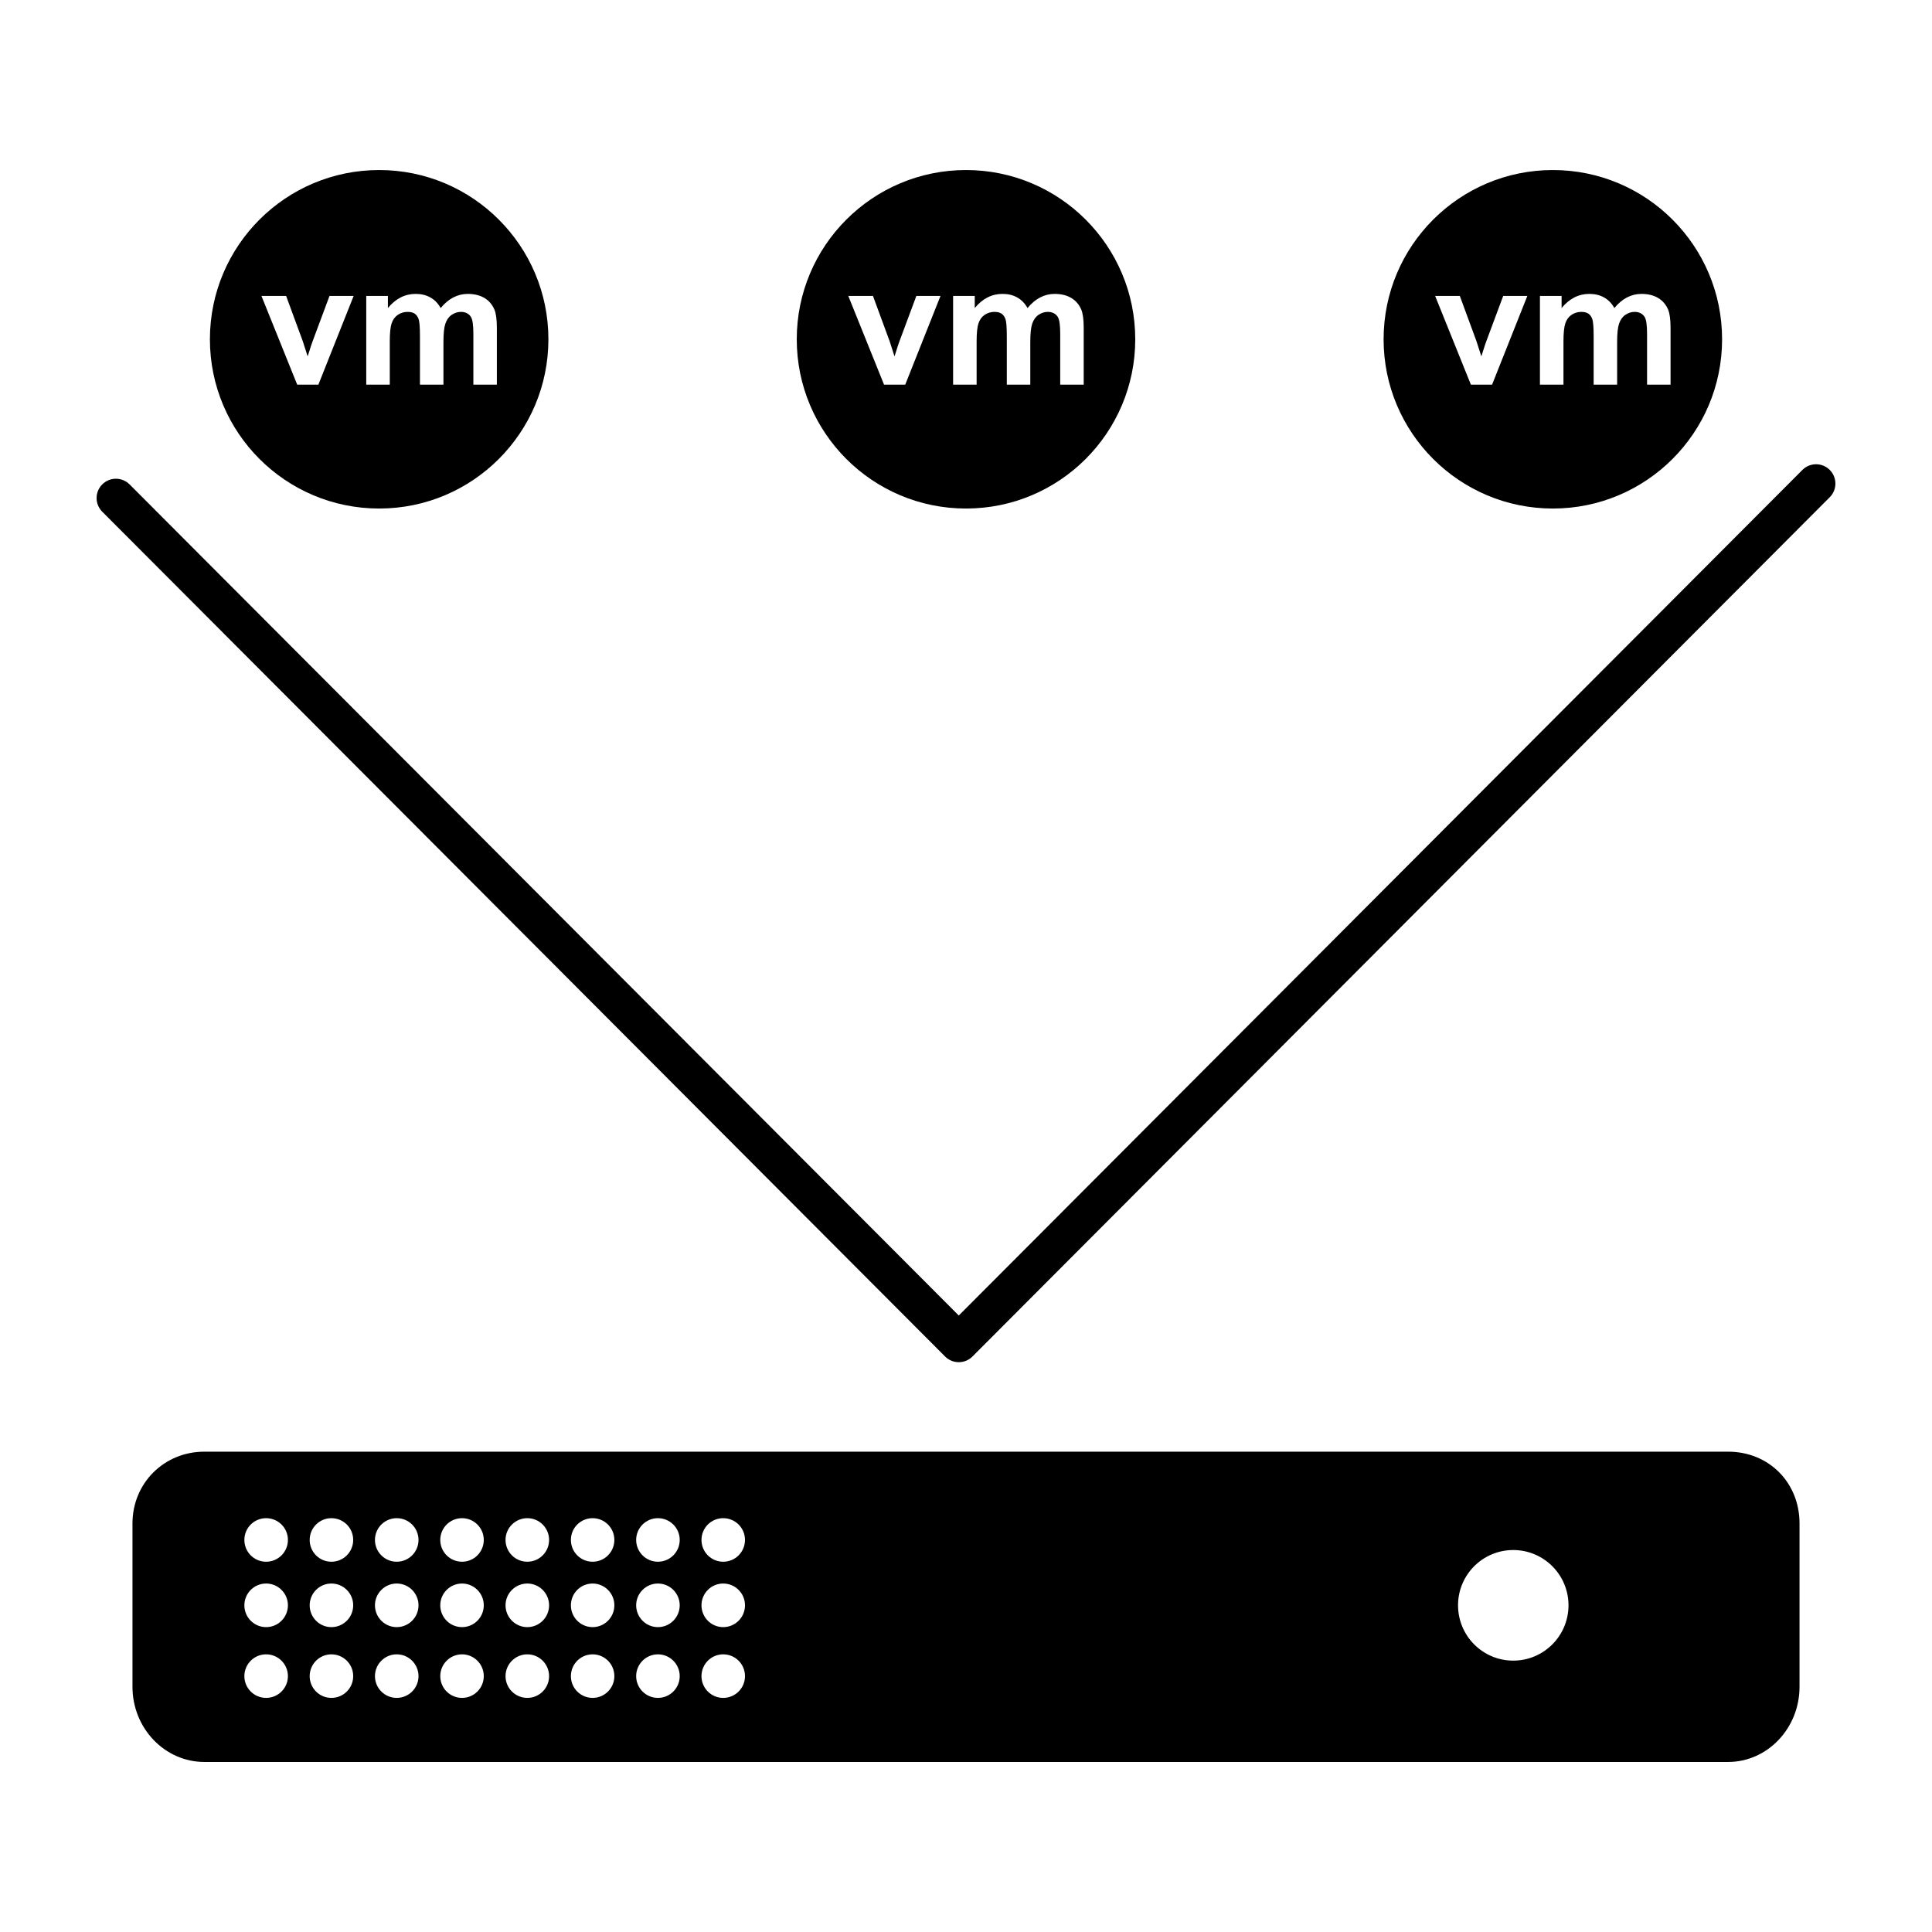
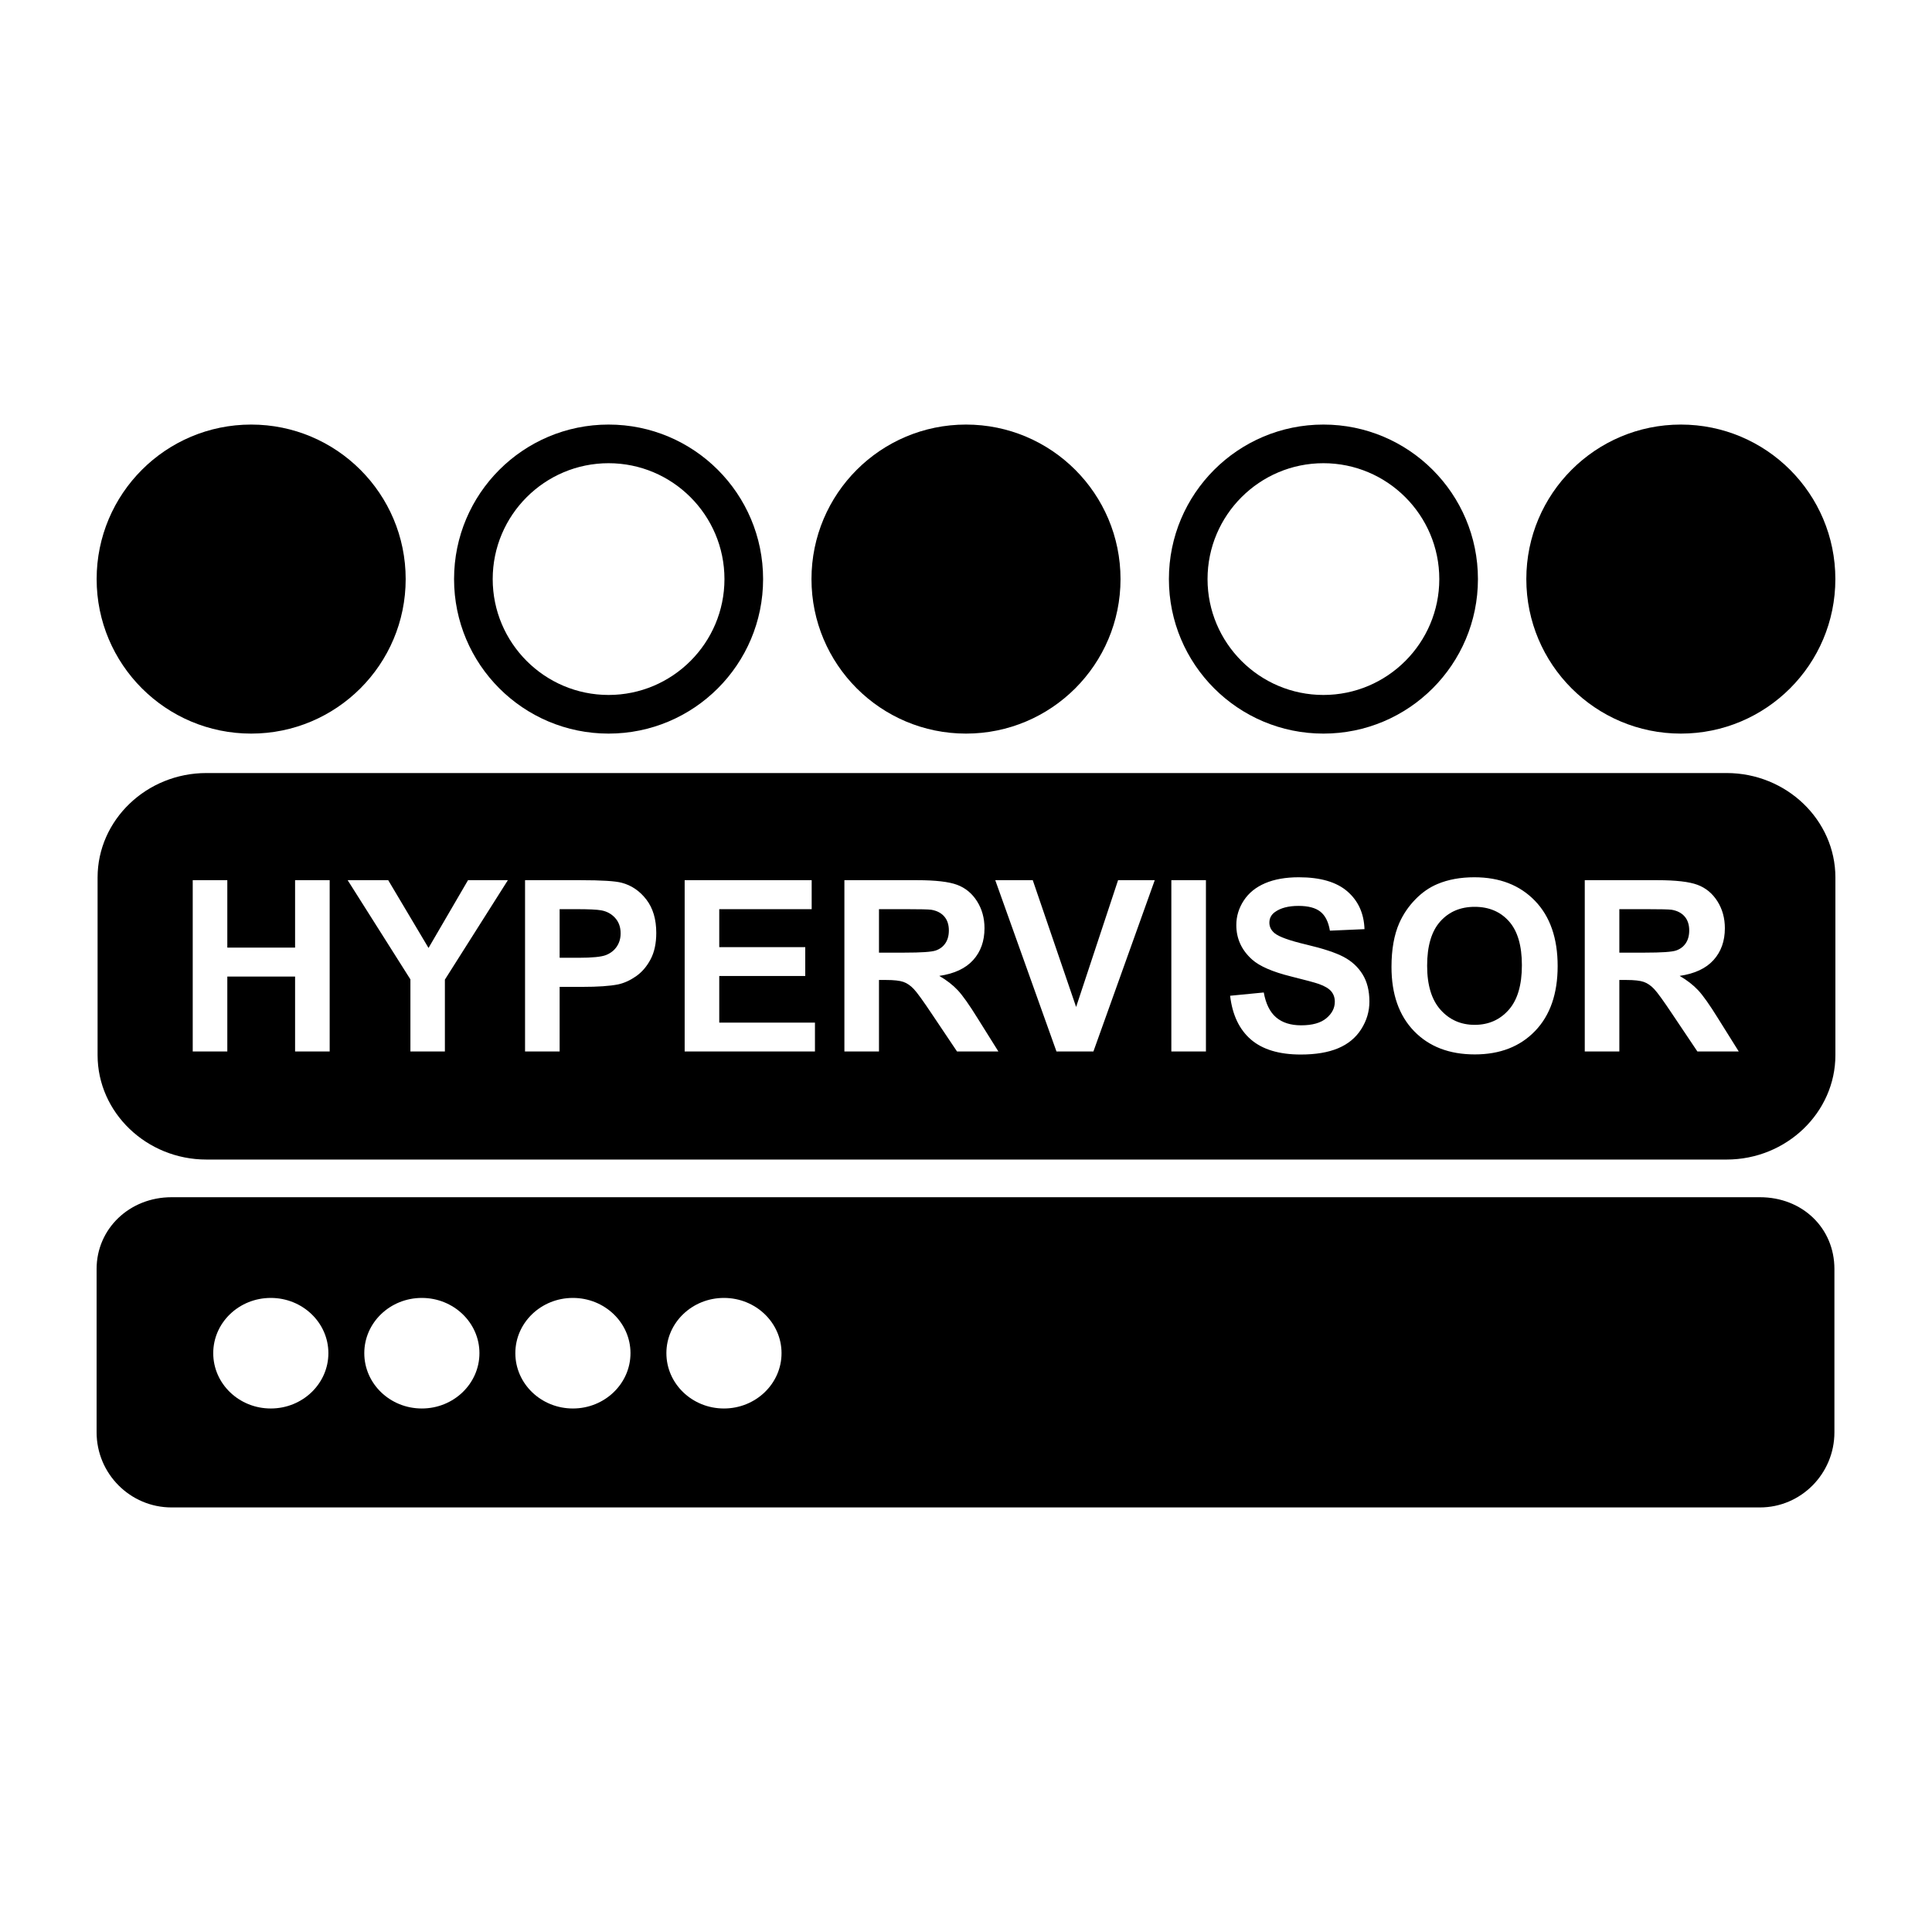
<svg xmlns="http://www.w3.org/2000/svg" version="1.1" x="0px" y="0px" width="1000px" height="1000px" viewBox="0 0 1000 1000" style="enable-background:new 0 0 1000 1000;" xml:space="preserve">
  <g id="Hypervisor">
+     <path d="M910.947,619.679H88.79c-21.751,0-38.79,16.312-38.79,37.136v84.538c0,21.445,17.401,38.893,38.79,38.893h822.158   c21.252,0,38.542-17.447,38.542-38.893v-84.538C949.489,635.643,932.92,619.679,910.947,619.679z M140.159,729.031   c-16.466,0-29.787-12.821-29.787-28.635c0-15.791,13.321-28.593,29.787-28.593c16.445,0,29.813,12.802,29.813,28.593   C169.972,716.21,156.604,729.031,140.159,729.031z M218.343,729.031c-16.465,0-29.788-12.821-29.788-28.635   c0-15.791,13.323-28.593,29.788-28.593c16.448,0,29.813,12.802,29.813,28.593C248.156,716.21,234.791,729.031,218.343,729.031z    M296.527,729.031c-16.466,0-29.787-12.821-29.787-28.635c0-15.791,13.321-28.593,29.787-28.593   c16.445,0,29.812,12.802,29.812,28.593C326.339,716.21,312.973,729.031,296.527,729.031z M374.711,729.031   c-16.466,0-29.787-12.821-29.787-28.635c0-15.791,13.321-28.593,29.787-28.593c16.446,0,29.813,12.802,29.813,28.593   C404.524,716.21,391.157,729.031,374.711,729.031z" />
    <g>
-       <path d="M803.75,88.011c-48.382,0-87.602,39.222-87.602,87.602c0,48.381,39.22,87.604,87.602,87.604    c48.381,0,87.602-39.223,87.602-87.604C891.352,127.232,852.131,88.011,803.75,88.011z M772.29,199.105h-10.955l-18.511-45.931    h12.771l8.632,23.451l2.513,7.832c0.675-2.005,1.097-3.313,1.267-3.947c0.4-1.287,0.821-2.597,1.308-3.885l8.739-23.451h12.495    L772.29,199.105z M864.676,199.105h-12.159v-26.257c0-4.539-0.421-7.494-1.266-8.823c-1.12-1.708-2.85-2.596-5.171-2.596    c-1.73,0-3.313,0.527-4.834,1.561c-1.498,1.035-2.553,2.576-3.23,4.561c-0.675,2.005-0.99,5.171-0.99,9.519v22.036h-12.158    v-25.159c0-4.477-0.232-7.346-0.654-8.675c-0.442-1.287-1.098-2.239-2.005-2.892c-0.93-0.633-2.133-0.95-3.714-0.95    c-1.858,0-3.568,0.506-5.066,1.519c-1.5,1.014-2.555,2.472-3.208,4.37c-0.656,1.919-0.972,5.064-0.972,9.477v22.311h-12.179    v-45.931h11.208v6.27c4.011-4.876,8.802-7.324,14.333-7.324c2.933,0,5.486,0.613,7.639,1.839c2.196,1.201,3.969,3.037,5.341,5.485    c2.025-2.448,4.2-4.284,6.521-5.485c2.344-1.226,4.855-1.839,7.514-1.839c3.357,0,6.207,0.697,8.549,2.07    c2.344,1.371,4.074,3.377,5.235,6.036c0.822,1.941,1.267,5.128,1.267,9.52V199.105z" />
-       <path d="M196.25,88.011c-48.382,0-87.602,39.222-87.602,87.602c0,48.381,39.219,87.604,87.602,87.604    c48.38,0,87.602-39.223,87.602-87.604C283.852,127.232,244.63,88.011,196.25,88.011z M164.791,199.105h-10.956l-18.51-45.931    h12.769l8.633,23.451l2.513,7.832c0.674-2.005,1.096-3.313,1.267-3.947c0.401-1.287,0.822-2.597,1.307-3.885l8.74-23.451h12.495    L164.791,199.105z M257.176,199.105h-12.159v-26.257c0-4.539-0.421-7.494-1.266-8.823c-1.121-1.708-2.85-2.596-5.171-2.596    c-1.73,0-3.313,0.527-4.834,1.561c-1.499,1.035-2.553,2.576-3.23,4.561c-0.676,2.005-0.991,5.171-0.991,9.519v22.036h-12.158    v-25.159c0-4.477-0.233-7.346-0.655-8.675c-0.443-1.287-1.098-2.239-2.005-2.892c-0.93-0.633-2.133-0.95-3.713-0.95    c-1.859,0-3.568,0.506-5.067,1.519c-1.5,1.014-2.555,2.472-3.208,4.37c-0.656,1.919-0.971,5.064-0.971,9.477v22.311h-12.18    v-45.931h11.208v6.27c4.011-4.876,8.802-7.324,14.333-7.324c2.934,0,5.487,0.613,7.639,1.839c2.196,1.201,3.969,3.037,5.341,5.485    c2.025-2.448,4.2-4.284,6.521-5.485c2.343-1.226,4.855-1.839,7.514-1.839c3.357,0,6.206,0.697,8.548,2.07    c2.343,1.371,4.074,3.377,5.235,6.036c0.823,1.941,1.267,5.128,1.267,9.52V199.105z" />
-       <path d="M500,88.011c-48.383,0-87.602,39.222-87.602,87.602c0,48.381,39.219,87.604,87.602,87.604    c48.381,0,87.602-39.223,87.602-87.604C587.602,127.232,548.381,88.011,500,88.011z M468.541,199.105h-10.956l-18.511-45.931    h12.77l8.633,23.451l2.513,7.832c0.675-2.005,1.097-3.313,1.267-3.947c0.4-1.287,0.822-2.597,1.307-3.885l8.74-23.451h12.494    L468.541,199.105z M560.926,199.105h-12.159v-26.257c0-4.539-0.421-7.494-1.266-8.823c-1.12-1.708-2.85-2.596-5.171-2.596    c-1.73,0-3.313,0.527-4.834,1.561c-1.498,1.035-2.553,2.576-3.23,4.561c-0.675,2.005-0.99,5.171-0.99,9.519v22.036h-12.158    v-25.159c0-4.477-0.232-7.346-0.654-8.675c-0.442-1.287-1.098-2.239-2.005-2.892c-0.93-0.633-2.133-0.95-3.714-0.95    c-1.858,0-3.568,0.506-5.066,1.519c-1.5,1.014-2.555,2.472-3.208,4.37c-0.656,1.919-0.972,5.064-0.972,9.477v22.311h-12.18    v-45.931h11.209v6.27c4.011-4.876,8.802-7.324,14.333-7.324c2.933,0,5.486,0.613,7.639,1.839c2.196,1.201,3.969,3.037,5.341,5.485    c2.025-2.448,4.2-4.284,6.521-5.485c2.344-1.226,4.855-1.839,7.514-1.839c3.357,0,6.207,0.697,8.549,2.07    c2.344,1.371,4.074,3.377,5.235,6.036c0.822,1.941,1.267,5.128,1.267,9.52V199.105z" />
+       <path d="M311.197,471.189c-2.138-0.404-6.433-0.606-12.884-0.606h-8.649v25.16h9.8c7.056,0,11.772-0.463,14.152-1.391    c2.379-0.927,4.244-2.378,5.595-4.354s2.027-4.273,2.027-6.896c0-3.224-0.95-5.885-2.845-7.981    C316.499,473.022,314.1,471.712,311.197,471.189z" />
+       <path d="M763.297,469.373c-7.378,0-13.327,2.532-17.844,7.592c-4.515,5.06-6.772,12.69-6.772,22.891    c0,10.04,2.317,17.651,6.955,22.832c4.637,5.183,10.525,7.771,17.661,7.771s12.992-2.569,17.569-7.711    c4.575-5.141,6.864-12.853,6.864-23.135c0-10.16-2.228-17.739-6.684-22.74C776.592,471.873,770.675,469.373,763.297,469.373z" />
+       <path d="M872.527,488.243c1.208-1.773,1.813-3.991,1.813-6.652c0-2.983-0.796-5.393-2.389-7.229    c-1.593-1.834-3.841-2.993-6.744-3.477c-1.452-0.201-5.806-0.303-13.064-0.303h-13.972v22.499h13.246    c8.589,0,13.951-0.363,16.089-1.09C869.645,491.268,871.318,490.019,872.527,488.243z" />
+       <path d="M893.677,400.123H106.834h-0.001c-30.989,0-56.322,24.317-56.322,54.06v91.937c0,29.74,25.333,54.06,56.322,54.06h0.001    h786.843c30.987,0,56.323-24.317,56.323-54.06v-91.937C950,424.442,924.664,400.123,893.677,400.123z M170.639,544.25h-17.903    v-38.771h-35.08v38.771H99.754v-88.667h17.902v34.899h35.08v-34.899h17.903V544.25z M230.273,507.053v37.197h-17.844v-37.318    l-32.477-51.349h20.987l20.865,35.081l20.443-35.081h20.624L230.273,507.053z M336.719,496.59    c-1.975,3.711-4.485,6.622-7.528,8.739c-3.045,2.117-6.14,3.519-9.284,4.203c-4.274,0.847-10.463,1.271-18.567,1.271h-11.675    v33.447h-17.9v-88.667h28.729c10.886,0,17.98,0.444,21.288,1.331c5.082,1.33,9.334,4.225,12.763,8.68    c3.426,4.457,5.14,10.21,5.14,17.267C339.684,488.304,338.695,492.879,336.719,496.59z M421.82,544.25h-67.438v-88.667h65.743v15    h-47.842v19.657h44.516v14.939h-44.516v24.131h49.538V544.25z M495.363,544.25l-12.944-19.294    c-4.595-6.895-7.741-11.24-9.435-13.033c-1.694-1.795-3.487-3.024-5.382-3.69c-1.897-0.666-4.901-0.998-9.013-0.998h-3.629v37.016    h-17.902v-88.667h37.682c9.474,0,16.359,0.798,20.653,2.39c4.293,1.594,7.729,4.425,10.312,8.497    c2.58,4.073,3.869,8.73,3.869,13.973c0,6.652-1.953,12.146-5.865,16.481c-3.913,4.333-9.759,7.065-17.541,8.195    c3.869,2.257,7.067,4.737,9.586,7.438c2.519,2.703,5.917,7.501,10.19,14.396l10.828,17.298H495.363z M565.945,544.25h-19.113    l-31.689-88.667h19.414l22.438,65.624l21.713-65.624h18.991L565.945,544.25z M624.188,544.25h-17.902v-88.667h17.902V544.25z     M704.569,532.697c-2.824,4.437-6.815,7.731-11.975,9.889c-5.163,2.157-11.594,3.236-19.295,3.236    c-11.21,0-19.818-2.591-25.826-7.771c-6.008-5.182-9.597-12.731-10.767-22.651l17.419-1.693    c1.049,5.846,3.177,10.141,6.382,12.882c3.205,2.743,7.53,4.113,12.975,4.113c5.766,0,10.109-1.219,13.032-3.659    c2.924-2.438,4.386-5.292,4.386-8.557c0-2.098-0.615-3.881-1.844-5.354c-1.232-1.47-3.378-2.752-6.441-3.84    c-2.098-0.726-6.875-2.016-14.336-3.871c-9.595-2.379-16.329-5.301-20.201-8.77c-5.443-4.877-8.164-10.826-8.164-17.842    c0-4.515,1.28-8.738,3.839-12.672c2.562-3.931,6.25-6.925,11.068-8.98c4.819-2.058,10.636-3.085,17.451-3.085    c11.128,0,19.505,2.44,25.129,7.318c5.625,4.878,8.579,11.392,8.86,19.536l-17.901,0.786c-0.767-4.556-2.41-7.832-4.93-9.829    c-2.521-1.994-6.301-2.993-11.342-2.993c-5.201,0-9.273,1.069-12.216,3.205c-1.896,1.371-2.844,3.205-2.844,5.504    c0,2.097,0.888,3.892,2.661,5.383c2.258,1.896,7.743,3.871,16.451,5.928c8.71,2.057,15.151,4.183,19.324,6.38    c4.174,2.199,7.439,5.202,9.797,9.013c2.36,3.811,3.54,8.518,3.54,14.123C708.803,523.504,707.391,528.263,704.569,532.697z     M794.564,533.635c-7.781,8.085-18.183,12.127-31.208,12.127c-13.185,0-23.668-4.022-31.45-12.066    c-7.781-8.044-11.673-19.12-11.673-33.233c0-9.032,1.351-16.612,4.053-22.742c2.015-4.515,4.769-8.567,8.256-12.155    c3.486-3.591,7.309-6.252,11.46-7.984c5.526-2.338,11.895-3.509,19.113-3.509c13.064,0,23.517,4.052,31.36,12.156    c7.841,8.105,11.762,19.376,11.762,33.811C806.237,514.352,802.346,525.552,794.564,533.635z M878.575,544.25l-12.943-19.294    c-4.597-6.895-7.742-11.24-9.435-13.033c-1.693-1.795-3.487-3.024-5.384-3.69c-1.895-0.666-4.899-0.998-9.012-0.998h-3.63v37.016    h-17.901v-88.667h37.681c9.476,0,16.358,0.798,20.655,2.39c4.293,1.594,7.729,4.425,10.311,8.497    c2.58,4.073,3.871,8.73,3.871,13.973c0,6.652-1.956,12.146-5.866,16.481c-3.912,4.333-9.761,7.065-17.54,8.195    c3.871,2.257,7.065,4.737,9.586,7.438c2.52,2.703,5.916,7.501,10.191,14.396l10.826,17.298H878.575z" />
+       <path d="M489.315,488.243c1.208-1.773,1.815-3.991,1.815-6.652c0-2.983-0.797-5.393-2.389-7.229    c-1.595-1.834-3.841-2.993-6.745-3.477c-1.451-0.201-5.806-0.303-13.063-0.303h-13.972v22.499h13.246    c8.589,0,13.949-0.363,16.088-1.09C486.432,491.268,488.105,490.019,489.315,488.243z" />
    </g>
-     <path d="M894.456,751.382H105.781c-20.865,0-37.21,16.316-37.21,37.146v84.559c0,21.451,16.692,38.903,37.21,38.903h788.675   c20.387,0,36.973-17.452,36.973-38.903v-84.559C931.429,767.351,915.534,751.382,894.456,751.382z M137.745,878.827   c-6.228,0-11.261-5.035-11.261-11.263c0-6.226,5.033-11.283,11.261-11.283c6.227,0,11.282,5.058,11.282,11.283   C149.027,873.792,143.972,878.827,137.745,878.827z M137.745,842.199c-6.228,0-11.261-5.055-11.261-11.305   c0-6.207,5.033-11.262,11.261-11.262c6.227,0,11.282,5.055,11.282,11.262C149.027,837.145,143.972,842.199,137.745,842.199z    M137.745,808.35c-6.228,0-11.261-5.035-11.261-11.283c0-6.229,5.033-11.262,11.261-11.262c6.227,0,11.282,5.033,11.282,11.262   C149.027,803.314,143.972,808.35,137.745,808.35z M171.529,878.827c-6.207,0-11.24-5.035-11.24-11.263   c0-6.226,5.033-11.283,11.24-11.283c6.25,0,11.284,5.058,11.284,11.283C182.813,873.792,177.779,878.827,171.529,878.827z    M171.529,842.199c-6.207,0-11.24-5.055-11.24-11.305c0-6.207,5.033-11.262,11.24-11.262c6.25,0,11.284,5.055,11.284,11.262   C182.813,837.145,177.779,842.199,171.529,842.199z M171.529,808.35c-6.207,0-11.24-5.035-11.24-11.283   c0-6.229,5.033-11.262,11.24-11.262c6.25,0,11.284,5.033,11.284,11.262C182.813,803.314,177.779,808.35,171.529,808.35z    M205.335,878.827c-6.205,0-11.261-5.035-11.261-11.263c0-6.226,5.056-11.283,11.261-11.283c6.228,0,11.283,5.058,11.283,11.283   C216.618,873.792,211.562,878.827,205.335,878.827z M205.335,842.199c-6.205,0-11.261-5.055-11.261-11.305   c0-6.207,5.056-11.262,11.261-11.262c6.228,0,11.283,5.055,11.283,11.262C216.618,837.145,211.562,842.199,205.335,842.199z    M205.335,808.35c-6.205,0-11.261-5.035-11.261-11.283c0-6.229,5.056-11.262,11.261-11.262c6.228,0,11.283,5.033,11.283,11.262   C216.618,803.314,211.562,808.35,205.335,808.35z M239.163,878.827c-6.249,0-11.282-5.035-11.282-11.263   c0-6.226,5.033-11.283,11.282-11.283c6.185,0,11.24,5.058,11.24,11.283C250.403,873.792,245.348,878.827,239.163,878.827z    M239.163,842.199c-6.249,0-11.282-5.055-11.282-11.305c0-6.207,5.033-11.262,11.282-11.262c6.185,0,11.24,5.055,11.24,11.262   C250.403,837.145,245.348,842.199,239.163,842.199z M239.163,808.35c-6.249,0-11.282-5.035-11.282-11.283   c0-6.229,5.033-11.262,11.282-11.262c6.185,0,11.24,5.033,11.24,11.262C250.403,803.314,245.348,808.35,239.163,808.35z    M272.947,878.827c-6.228,0-11.283-5.035-11.283-11.263c0-6.226,5.056-11.283,11.283-11.283c6.207,0,11.263,5.058,11.263,11.283   C284.21,873.792,279.154,878.827,272.947,878.827z M272.947,842.199c-6.228,0-11.283-5.055-11.283-11.305   c0-6.207,5.056-11.262,11.283-11.262c6.207,0,11.263,5.055,11.263,11.262C284.21,837.145,279.154,842.199,272.947,842.199z    M272.947,808.35c-6.228,0-11.283-5.035-11.283-11.283c0-6.229,5.056-11.262,11.283-11.262c6.207,0,11.263,5.033,11.263,11.262   C284.21,803.314,279.154,808.35,272.947,808.35z M306.755,878.827c-6.25,0-11.262-5.035-11.262-11.263   c0-6.226,5.012-11.283,11.262-11.283c6.184,0,11.238,5.058,11.238,11.283C317.993,873.792,312.938,878.827,306.755,878.827z    M306.755,842.199c-6.25,0-11.262-5.055-11.262-11.305c0-6.207,5.012-11.262,11.262-11.262c6.184,0,11.238,5.055,11.238,11.262   C317.993,837.145,312.938,842.199,306.755,842.199z M306.755,808.35c-6.25,0-11.262-5.035-11.262-11.283   c0-6.229,5.012-11.262,11.262-11.262c6.184,0,11.238,5.033,11.238,11.262C317.993,803.314,312.938,808.35,306.755,808.35z    M340.539,878.827c-6.206,0-11.262-5.035-11.262-11.263c0-6.226,5.056-11.283,11.262-11.283c6.228,0,11.282,5.058,11.282,11.283   C351.821,873.792,346.767,878.827,340.539,878.827z M340.539,842.199c-6.206,0-11.262-5.055-11.262-11.305   c0-6.207,5.056-11.262,11.262-11.262c6.228,0,11.282,5.055,11.282,11.262C351.821,837.145,346.767,842.199,340.539,842.199z    M340.539,808.35c-6.206,0-11.262-5.035-11.262-11.283c0-6.229,5.056-11.262,11.262-11.262c6.228,0,11.282,5.033,11.282,11.262   C351.821,803.314,346.767,808.35,340.539,808.35z M374.323,878.827c-6.205,0-11.239-5.035-11.239-11.263   c0-6.226,5.034-11.283,11.239-11.283c6.249,0,11.283,5.058,11.283,11.283C385.606,873.792,380.572,878.827,374.323,878.827z    M374.323,842.199c-6.205,0-11.239-5.055-11.239-11.305c0-6.207,5.034-11.262,11.239-11.262c6.249,0,11.283,5.055,11.283,11.262   C385.606,837.145,380.572,842.199,374.323,842.199z M374.323,808.35c-6.205,0-11.239-5.035-11.239-11.283   c0-6.229,5.034-11.262,11.239-11.262c6.249,0,11.283,5.033,11.283,11.262C385.606,803.314,380.572,808.35,374.323,808.35z    M783.254,859.537c-15.796,0-28.575-12.824-28.575-28.643c0-15.796,12.779-28.6,28.575-28.6c15.775,0,28.598,12.804,28.598,28.6   C811.852,846.713,799.029,859.537,783.254,859.537z" />
-     <path d="M496.261,705.066c-2.656,0-5.203-1.057-7.079-2.938L52.92,264.857c-3.901-3.91-3.894-10.242,0.016-14.143   c3.911-3.9,10.242-3.894,14.142,0.017l429.182,430.177l436.66-437.672c3.901-3.91,10.234-3.916,14.142-0.016   c3.91,3.9,3.918,10.232,0.017,14.142L503.34,702.129C501.464,704.01,498.917,705.066,496.261,705.066z" />
+     <g>
+       <g>
+         <circle cx="870" cy="299.732" r="79.978" />
+       </g>
+       <g>
+         <path d="M685.001,239.755c33.071,0,59.977,26.905,59.977,59.978s-26.905,59.978-59.977,59.978     c-33.072,0-59.979-26.905-59.979-59.978S651.929,239.755,685.001,239.755 M685.001,219.755     c-44.172,0-79.979,35.807-79.979,79.978s35.807,79.978,79.979,79.978c44.17,0,79.977-35.807,79.977-79.978     S729.171,219.755,685.001,219.755L685.001,219.755z" />
+       </g>
+       <g>
+         <circle cx="500" cy="299.732" r="79.978" />
+       </g>
+       <g>
+         <path d="M315,239.755c33.072,0,59.978,26.905,59.978,59.978S348.072,359.71,315,359.71s-59.978-26.905-59.978-59.978     S281.929,239.755,315,239.755 M315,219.755c-44.171,0-79.978,35.807-79.978,79.978S270.83,379.71,315,379.71     c44.17,0,79.978-35.807,79.978-79.978S359.171,219.755,315,219.755L315,219.755z" />
+       </g>
+       <g>
+         <circle cx="130" cy="299.732" r="79.978" />
+       </g>
+     </g>
  </g>
  <g id="Layer_1">
</g>
</svg>
